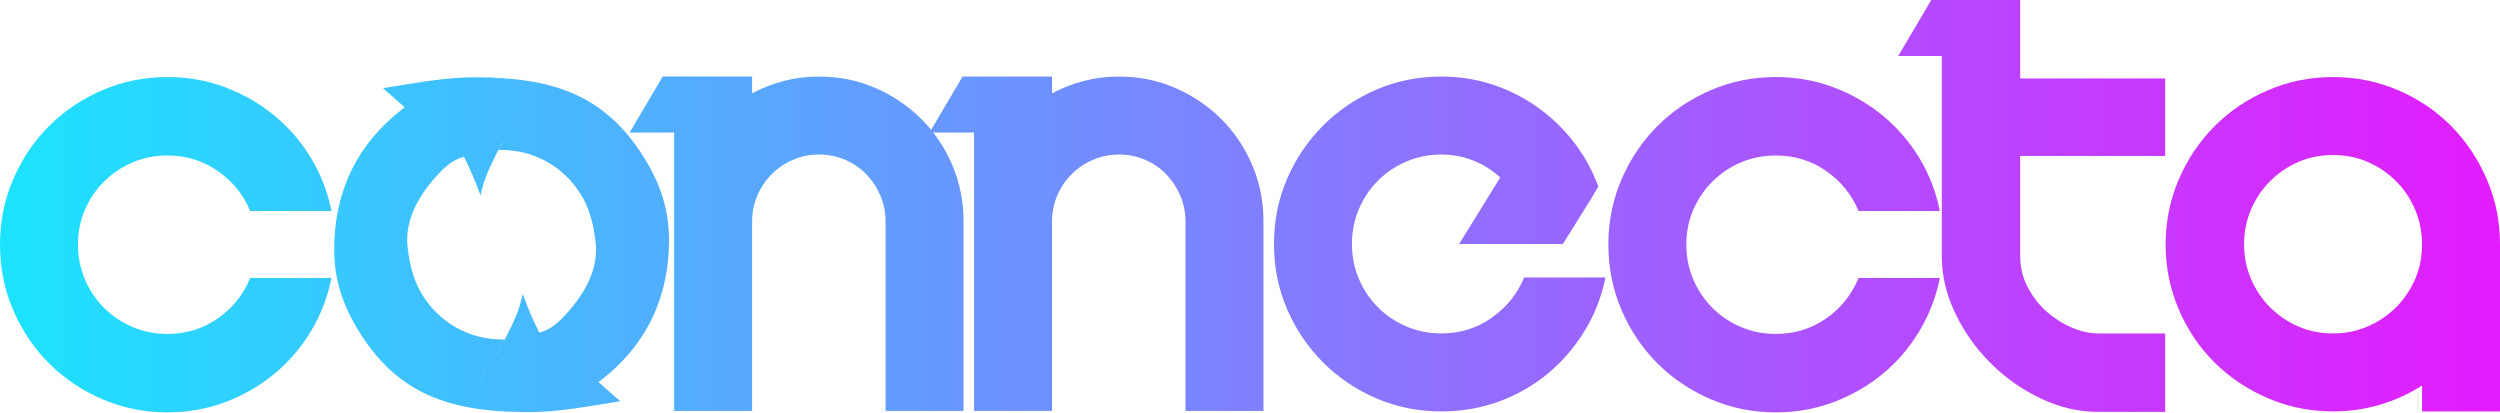
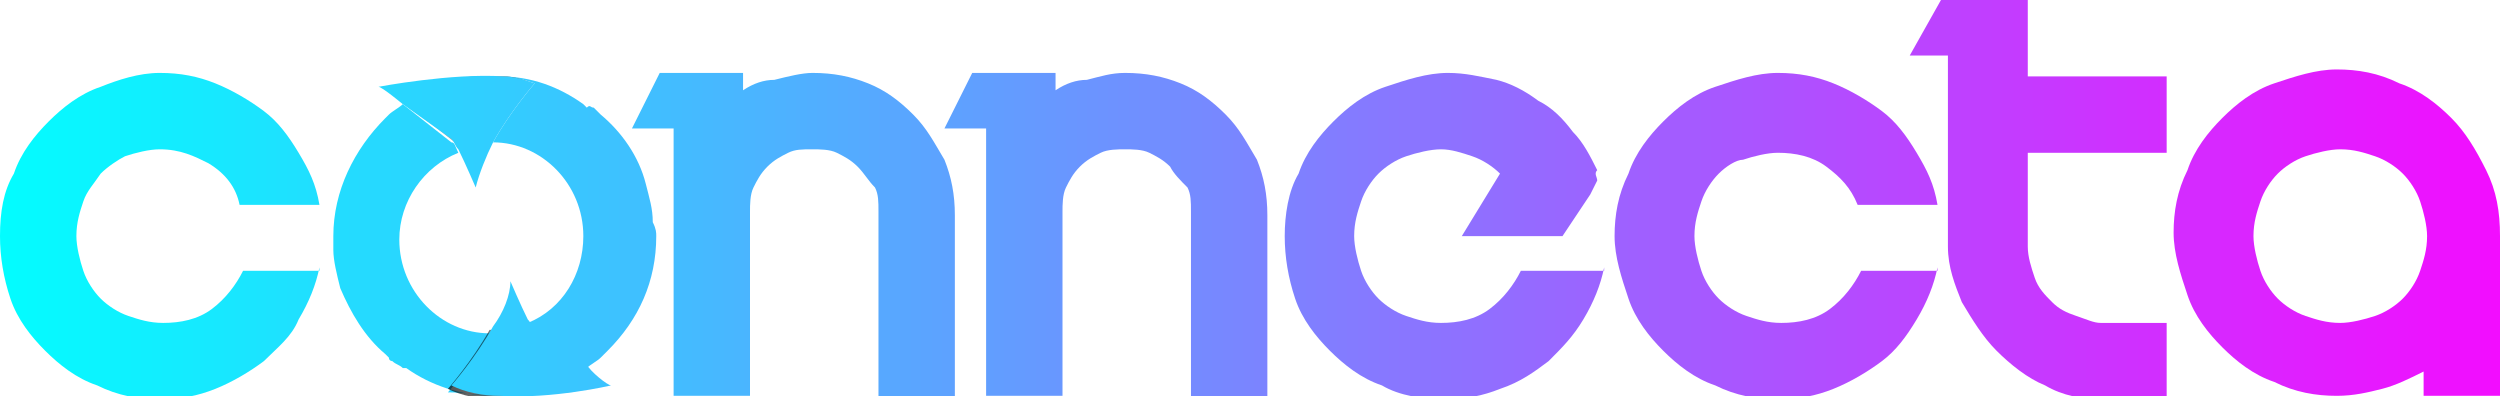
- <svg xmlns="http://www.w3.org/2000/svg" xmlns:xlink="http://www.w3.org/1999/xlink" xml:space="preserve" width="21.223mm" height="3.501mm" version="1.1" style="shape-rendering:geometricPrecision; text-rendering:geometricPrecision; image-rendering:optimizeQuality; fill-rule:evenodd; clip-rule:evenodd" viewBox="0 0 390998 64490">
-   <defs>
-     <style type="text/css">
-    
-     .fil8 {fill:url(#id0)}
-     .fil0 {fill:url(#id1)}
-     .fil5 {fill:url(#id2)}
-     .fil3 {fill:url(#id3)}
-     .fil7 {fill:url(#id4)}
-     .fil4 {fill:url(#id5)}
-     .fil1 {fill:url(#id6)}
-     .fil2 {fill:url(#id7)}
-     .fil6 {fill:url(#id8)}
-    
-   </style>
-     <linearGradient id="id0" gradientUnits="userSpaceOnUse" x1="445252" y1="32245.7" x2="-54251.9" y2="32245.7">
-       <stop offset="0" style="stop-opacity:1; stop-color:fuchsia" />
-       <stop offset="1" style="stop-opacity:1; stop-color:aqua" />
+ <svg xmlns="http://www.w3.org/2000/svg" version="1.1" id="Camada_1" x="0px" y="0px" viewBox="0 0 72 11.4" enable-background="new 0 0 72 11.4" xml:space="preserve">
+   <g>
+     <linearGradient id="C_2_" gradientUnits="userSpaceOnUse" x1="-0.577" y1="6.797" x2="75.786" y2="6.725">
+       <stop offset="0" style="stop-color:#00FFFF" />
+       <stop offset="1" style="stop-color:#FF00FF" />
    </linearGradient>
-     <linearGradient id="id1" gradientUnits="userSpaceOnUse" xlink:href="#id0" x1="445252" y1="32245.7" x2="-54251.9" y2="32245.7">
-   </linearGradient>
-     <linearGradient id="id2" gradientUnits="userSpaceOnUse" xlink:href="#id0" x1="445252" y1="32245.7" x2="-54251.9" y2="32245.7">
-   </linearGradient>
-     <linearGradient id="id3" gradientUnits="userSpaceOnUse" xlink:href="#id0" x1="445252" y1="32245.7" x2="-54251.9" y2="32245.7">
-   </linearGradient>
-     <linearGradient id="id4" gradientUnits="userSpaceOnUse" xlink:href="#id0" x1="445252" y1="32245.7" x2="-54251.9" y2="32245.7">
-   </linearGradient>
-     <linearGradient id="id5" gradientUnits="userSpaceOnUse" xlink:href="#id0" x1="445252" y1="32245.7" x2="-54251.9" y2="32245.7">
-   </linearGradient>
-     <linearGradient id="id6" gradientUnits="userSpaceOnUse" xlink:href="#id0" x1="445252" y1="32245.7" x2="-54251.9" y2="32245.7">
-   </linearGradient>
-     <linearGradient id="id7" gradientUnits="userSpaceOnUse" xlink:href="#id0" x1="445252" y1="32245.7" x2="-54251.9" y2="32245.7">
-   </linearGradient>
-     <linearGradient id="id8" gradientUnits="userSpaceOnUse" xlink:href="#id0" x1="445252" y1="32245.7" x2="-54251.9" y2="32245.7">
-   </linearGradient>
-   </defs>
-   <g id="Camada_x0020_1">
-     <g id="_1206186896">
-       <path class="fil0" d="M51846 43467c-599,2992 -1671,5772 -3217,8340 -1547,2570 -3454,4790 -5724,6660 -2269,1870 -4825,3342 -7667,4414 -2843,1072 -5861,1609 -9053,1609 -3591,0 -6983,-688 -10175,-2058 -3191,-1371 -5973,-3243 -8342,-5612 -2370,-2369 -4239,-5149 -5610,-8342 -1373,-3191 -2058,-6608 -2058,-10249 0,-3590 685,-6982 2058,-10175 1371,-3190 3240,-5972 5610,-8341 2369,-2370 5151,-4240 8342,-5610 3192,-1373 6584,-2058 10175,-2058 3192,0 6210,536 9053,1608 2842,1072 5398,2544 7667,4414 2270,1870 4177,4077 5724,6622 1546,2544 2618,5311 3217,8303l-12717 0c-1049,-2543 -2733,-4626 -5052,-6246 -2319,-1621 -4950,-2431 -7892,-2431 -1946,0 -3766,361 -5461,1085 -1697,722 -3180,1719 -4453,2992 -1271,1271 -2268,2743 -2992,4414 -722,1671 -1085,3478 -1085,5423 0,1946 363,3766 1085,5461 724,1697 1721,3180 2992,4453 1273,1271 2756,2268 4453,2992 1695,724 3515,1085 5461,1085 2942,0 5573,-811 7892,-2432 2319,-1621 4003,-3729 5052,-6321l12717 0z" />
-       <path class="fil1" d="M128102 11969c3143,0 6085,599 8829,1797 2743,1197 5136,2818 7181,4861 2045,2045 3653,4440 4827,7184 1171,2743 1757,5685 1757,8828l0 29626 -12194 0 0 -29626c0,-1446 -275,-2806 -824,-4077 -549,-1273 -1284,-2382 -2207,-3329 -923,-949 -2019,-1697 -3292,-2246 -1271,-549 -2631,-822 -4077,-822 -1446,0 -2806,273 -4077,822 -1271,549 -2382,1297 -3329,2246 -949,947 -1697,2056 -2246,3329 -547,1271 -821,2631 -821,4077l0 1721 0 27905 -12196 0 0 -27905 0 -1721 0 -13917 -6957 0 5162 -8753 1795 0 6958 0 5238 0 0 2620c1595,-849 3266,-1498 5011,-1945 1746,-450 3567,-675 5462,-675z" />
-       <path class="fil2" d="M175011 11969c3141,0 6085,599 8828,1797 2743,1197 5136,2818 7181,4861 2045,2045 3654,4440 4825,7184 1174,2743 1760,5685 1760,8828l0 29626 -12196 0 0 -29626c0,-1446 -275,-2806 -822,-4077 -549,-1273 -1284,-2382 -2207,-3329 -923,-949 -2021,-1697 -3292,-2246 -1271,-549 -2631,-822 -4077,-822 -1446,0 -2806,273 -4077,822 -1273,549 -2382,1297 -3331,2246 -947,947 -1695,2056 -2244,3329 -549,1271 -822,2631 -822,4077l0 1721 0 27905 -12196 0 0 -27905 0 -1721 0 -13917 -6958 0 5162 -8753 1796 0 6959 0 5237 0 0 2620c1596,-849 3267,-1498 5011,-1945 1747,-450 3567,-675 5463,-675z" />
-       <path class="fil3" d="M251096 43392c-599,2991 -1684,5773 -3254,8342 -1571,2568 -3480,4788 -5724,6658 -2244,1870 -4788,3329 -7631,4377 -2842,1046 -5860,1571 -9053,1571 -3640,0 -7045,-687 -10211,-2057 -3167,-1373 -5936,-3243 -8305,-5612 -2368,-2369 -4240,-5136 -5610,-8303 -1373,-3169 -2058,-6572 -2058,-10214 0,-3640 685,-7045 2058,-10212 1370,-3167 3242,-5934 5610,-8303 2369,-2369 5138,-4239 8305,-5612 3166,-1370 6571,-2058 10211,-2058 2694,0 5262,387 7707,1161 2443,772 4699,1857 6770,3254 2071,1396 3915,3054 5536,4976 1622,1919 2931,4027 3928,6321 249,549 450,1048 599,1495l-1198 2021 -4338 6957 -16235 0 6434 -10398c-1248,-1148 -2657,-2032 -4228,-2657 -1570,-622 -3228,-934 -4975,-934 -1945,0 -3765,361 -5460,1084 -1697,724 -3180,1720 -4453,2993 -1271,1272 -2268,2755 -2992,4451 -724,1695 -1085,3517 -1085,5461 0,1945 361,3766 1085,5462 724,1695 1721,3180 2992,4451 1273,1272 2756,2270 4453,2992 1695,724 3515,1085 5460,1085 2943,0 5573,-821 7893,-2468 2319,-1645 4003,-3740 5050,-6284l12719 0z" />
-       <path class="fil4" d="M303391 43467c-599,2992 -1671,5772 -3216,8340 -1548,2570 -3455,4790 -5724,6660 -2270,1870 -4825,3342 -7668,4414 -2843,1072 -5860,1609 -9053,1609 -3591,0 -6982,-688 -10175,-2058 -3191,-1371 -5973,-3243 -8342,-5612 -2369,-2369 -4239,-5149 -5610,-8342 -1372,-3191 -2058,-6608 -2058,-10249 0,-3590 686,-6982 2058,-10175 1371,-3190 3241,-5972 5610,-8341 2369,-2370 5151,-4240 8342,-5610 3193,-1373 6584,-2058 10175,-2058 3193,0 6210,536 9053,1608 2843,1072 5398,2544 7668,4414 2269,1870 4176,4077 5724,6622 1545,2544 2617,5311 3216,8303l-12717 0c-1048,-2543 -2732,-4626 -5052,-6246 -2319,-1621 -4950,-2431 -7892,-2431 -1946,0 -3766,361 -5463,1085 -1694,722 -3178,1719 -4451,2992 -1271,1271 -2267,2743 -2991,4414 -723,1671 -1086,3478 -1086,5423 0,1946 363,3766 1086,5461 724,1697 1720,3180 2991,4453 1273,1271 2757,2268 4451,2992 1697,724 3517,1085 5463,1085 2942,0 5573,-811 7892,-2432 2320,-1621 4004,-3729 5052,-6321l12717 0z" />
-       <path class="fil5" d="M315959 24388l0 15638c0,1794 400,3441 1198,4937 799,1496 1796,2767 2994,3815 1195,1047 2505,1870 3927,2469 1421,599 2780,897 4077,897l10474 0 0 12270 -10474 0c-3043,0 -6035,-698 -8977,-2095 -2944,-1396 -5562,-3242 -7856,-5536 -2295,-2293 -4139,-4900 -5536,-7818 -1396,-2917 -2095,-5898 -2095,-8939l0 -31273 -6809 0 5162 -8753 8829 0 5086 0 0 12270 22670 0 0 12118 -22670 0z" />
-       <path class="fil6" d="M390998 38305l0 26035 -12194 0 0 -4040c-2045,1297 -4239,2294 -6585,2992 -2343,698 -4788,1048 -7330,1048 -3593,0 -6982,-687 -10175,-2057 -3193,-1373 -5973,-3230 -8342,-5575 -2369,-2344 -4239,-5111 -5612,-8304 -1370,-3192 -2058,-6584 -2058,-10175 0,-3590 688,-6982 2058,-10175 1373,-3190 3243,-5972 5612,-8341 2369,-2370 5149,-4240 8342,-5610 3193,-1373 6582,-2058 10175,-2058 3591,0 6982,685 10175,2058 3191,1370 5960,3240 8303,5610 2344,2369 4202,5151 5575,8341 1371,3193 2056,6585 2056,10175l0 76zm-26109 13839c1896,0 3690,-361 5387,-1085 1695,-722 3178,-1720 4451,-2992 1271,-1271 2269,-2743 2992,-4414 724,-1671 1085,-3478 1085,-5424 0,-1945 -361,-3765 -1085,-5462 -723,-1695 -1721,-3178 -2992,-4451 -1273,-1271 -2743,-2268 -4414,-2992 -1671,-724 -3479,-1085 -5424,-1085 -1946,0 -3753,361 -5424,1085 -1673,724 -3143,1721 -4414,2992 -1273,1273 -2270,2756 -2994,4451 -722,1697 -1085,3517 -1085,5462 0,1896 363,3691 1085,5387 724,1695 1721,3180 2994,4451 1271,1272 2741,2270 4414,2992 1671,724 3478,1085 5424,1085z" />
-       <path class="fil7" d="M78824 53104c-158,0 124,0 0,0zm-10088 -26085c1461,-1549 2587,-2165 3836,-2500 1162,2384 1661,3567 2500,5824 26,70 53,141 79,215 15,-64 28,-127 40,-191 500,-2301 1340,-4151 2537,-6487 1962,-3828 4689,-7487 7130,-10396 -9687,-2419 -15133,-1297 -24954,302l3397 2995c-8087,6093 -11009,14007 -11033,22150 -13,4776 1343,8854 3940,13009 6043,9672 14085,12364 25542,12513 -3469,-135 -6417,-676 -9302,-1563 2699,-3774 4680,-6193 6500,-9786 -57,0 -98,0 -124,0 -12,0 98,0 -51,0 -149,0 -291,-3 -927,-33 -5368,-247 -9814,-3263 -12223,-7706 -1071,-1972 -1601,-4365 -1872,-6684 -525,-4512 2001,-8493 4985,-11662z" />
-       <path class="fil8" d="M78082 23430c158,0 -123,0 0,0zm10087 26085c-1459,1550 -2585,2165 -3834,2500 -1163,-2384 -1662,-3566 -2500,-5823 -28,-70 -54,-142 -81,-216 -13,65 -26,127 -41,190 -499,2301 -1337,4151 -2537,6489 -1962,3828 -4686,7485 -7127,10396 9684,2419 15132,1297 24953,-302l-3397 -2998c8086,-6090 11010,-14005 11032,-22150 13,-4773 -1341,-8852 -3939,-13008 -6045,-9670 -14084,-12362 -25543,-12511 3469,134 6416,676 9301,1562 -2699,3775 -4677,6194 -6497,9786 57,0 95,0 123,0 13,0 -99,0 50,0 151,0 293,4 928,33 5369,246 9814,3263 12224,7707 1070,1971 1601,4364 1870,6684 525,4510 -2001,8493 -4985,11661z" />
+     <path id="C" fill="url(#C_2_)" d="M9.2,7.7c-0.1,0.5-0.3,1-0.6,1.5C8.4,9.7,8,10,7.6,10.4c-0.4,0.3-0.9,0.6-1.4,0.8   c-0.5,0.2-1,0.3-1.6,0.3c-0.6,0-1.2-0.1-1.8-0.4c-0.6-0.2-1.1-0.6-1.5-1c-0.4-0.4-0.8-0.9-1-1.5C0.1,8,0,7.4,0,6.8   C0,6.1,0.1,5.5,0.4,5c0.2-0.6,0.6-1.1,1-1.5c0.4-0.4,0.9-0.8,1.5-1C3.4,2.3,4,2.1,4.6,2.1c0.6,0,1.1,0.1,1.6,0.3   c0.5,0.2,1,0.5,1.4,0.8c0.4,0.3,0.7,0.7,1,1.2c0.3,0.5,0.5,0.9,0.6,1.5H6.9C6.8,5.4,6.5,5,6,4.7C5.6,4.5,5.2,4.3,4.6,4.3   c-0.3,0-0.7,0.1-1,0.2C3.4,4.6,3.1,4.8,2.9,5C2.7,5.3,2.5,5.5,2.4,5.8c-0.1,0.3-0.2,0.6-0.2,1c0,0.3,0.1,0.7,0.2,1   c0.1,0.3,0.3,0.6,0.5,0.8c0.2,0.2,0.5,0.4,0.8,0.5c0.3,0.1,0.6,0.2,1,0.2c0.5,0,1-0.1,1.4-0.4c0.4-0.3,0.7-0.7,0.9-1.1H9.2z" />
+     <linearGradient id="N_2_" gradientUnits="userSpaceOnUse" x1="-0.577" y1="6.788" x2="75.786" y2="6.716">
+       <stop offset="0" style="stop-color:#00FFFF" />
+       <stop offset="1" style="stop-color:#FF00FF" />
+     </linearGradient>
+     <path id="N" fill="url(#N_2_)" d="M23.4,2.1c0.6,0,1.1,0.1,1.6,0.3c0.5,0.2,0.9,0.5,1.3,0.9c0.4,0.4,0.6,0.8,0.9,1.3   c0.2,0.5,0.3,1,0.3,1.6v5.3h-2.2V6.1c0-0.3,0-0.5-0.1-0.7C25,5.2,24.9,5,24.7,4.8c-0.2-0.2-0.4-0.3-0.6-0.4   c-0.2-0.1-0.5-0.1-0.7-0.1c-0.3,0-0.5,0-0.7,0.1s-0.4,0.2-0.6,0.4c-0.2,0.2-0.3,0.4-0.4,0.6c-0.1,0.2-0.1,0.5-0.1,0.7v0.3v5h-2.2   v-5V6.1V3.7h-1.2L19,2.1h0.3h1.2h0.9v0.5c0.3-0.2,0.6-0.3,0.9-0.3C22.7,2.2,23.1,2.1,23.4,2.1z" />
+     <linearGradient id="N_3_" gradientUnits="userSpaceOnUse" x1="-0.577" y1="6.797" x2="75.786" y2="6.725">
+       <stop offset="0" style="stop-color:#00FFFF" />
+       <stop offset="1" style="stop-color:#FF00FF" />
+     </linearGradient>
+     <path id="N_1_" fill="url(#N_3_)" d="M32.4,2.1c0.6,0,1.1,0.1,1.6,0.3c0.5,0.2,0.9,0.5,1.3,0.9c0.4,0.4,0.6,0.8,0.9,1.3   c0.2,0.5,0.3,1,0.3,1.6v5.3h-2.2V6.1c0-0.3,0-0.5-0.1-0.7C34,5.2,33.8,5,33.7,4.8c-0.2-0.2-0.4-0.3-0.6-0.4s-0.5-0.1-0.7-0.1   s-0.5,0-0.7,0.1c-0.2,0.1-0.4,0.2-0.6,0.4c-0.2,0.2-0.3,0.4-0.4,0.6c-0.1,0.2-0.1,0.5-0.1,0.7v0.3v5h-2.2v-5V6.1V3.7h-1.2L28,2.1   h0.3h1.2h0.9v0.5c0.3-0.2,0.6-0.3,0.9-0.3C31.7,2.2,32,2.1,32.4,2.1z" />
+     <linearGradient id="E_1_" gradientUnits="userSpaceOnUse" x1="-0.577" y1="6.812" x2="75.786" y2="6.74">
+       <stop offset="0" style="stop-color:#00FFFF" />
+       <stop offset="1" style="stop-color:#FF00FF" />
+     </linearGradient>
+     <path id="E" fill="url(#E_1_)" d="M46.2,7.7c-0.1,0.5-0.3,1-0.6,1.5c-0.3,0.5-0.6,0.8-1,1.2c-0.4,0.3-0.8,0.6-1.4,0.8   c-0.5,0.2-1,0.3-1.6,0.3c-0.6,0-1.3-0.1-1.8-0.4c-0.6-0.2-1.1-0.6-1.5-1c-0.4-0.4-0.8-0.9-1-1.5C37.1,8,37,7.4,37,6.8   c0-0.6,0.1-1.3,0.4-1.8c0.2-0.6,0.6-1.1,1-1.5c0.4-0.4,0.9-0.8,1.5-1c0.6-0.2,1.2-0.4,1.8-0.4c0.5,0,0.9,0.1,1.4,0.2   c0.4,0.1,0.8,0.3,1.2,0.6c0.4,0.2,0.7,0.5,1,0.9c0.3,0.3,0.5,0.7,0.7,1.1C45.9,5,46,5.1,46,5.2l-0.2,0.4L45,6.8h-2.9l1.1-1.8   c-0.2-0.2-0.5-0.4-0.8-0.5c-0.3-0.1-0.6-0.2-0.9-0.2c-0.3,0-0.7,0.1-1,0.2c-0.3,0.1-0.6,0.3-0.8,0.5c-0.2,0.2-0.4,0.5-0.5,0.8   c-0.1,0.3-0.2,0.6-0.2,1c0,0.3,0.1,0.7,0.2,1c0.1,0.3,0.3,0.6,0.5,0.8c0.2,0.2,0.5,0.4,0.8,0.5c0.3,0.1,0.6,0.2,1,0.2   c0.5,0,1-0.1,1.4-0.4c0.4-0.3,0.7-0.7,0.9-1.1H46.2z" />
+     <linearGradient id="C_3_" gradientUnits="userSpaceOnUse" x1="-0.577" y1="6.841" x2="75.786" y2="6.769">
+       <stop offset="0" style="stop-color:#00FFFF" />
+       <stop offset="1" style="stop-color:#FF00FF" />
+     </linearGradient>
+     <path id="C_1_" fill="url(#C_3_)" d="M55.8,7.7c-0.1,0.5-0.3,1-0.6,1.5c-0.3,0.5-0.6,0.9-1,1.2c-0.4,0.3-0.9,0.6-1.4,0.8   c-0.5,0.2-1,0.3-1.6,0.3c-0.6,0-1.2-0.1-1.8-0.4c-0.6-0.2-1.1-0.6-1.5-1c-0.4-0.4-0.8-0.9-1-1.5c-0.2-0.6-0.4-1.2-0.4-1.8   c0-0.6,0.1-1.2,0.4-1.8c0.2-0.6,0.6-1.1,1-1.5c0.4-0.4,0.9-0.8,1.5-1c0.6-0.2,1.2-0.4,1.8-0.4c0.6,0,1.1,0.1,1.6,0.3s1,0.5,1.4,0.8   c0.4,0.3,0.7,0.7,1,1.2c0.3,0.5,0.5,0.9,0.6,1.5h-2.3c-0.2-0.5-0.5-0.8-0.9-1.1c-0.4-0.3-0.9-0.4-1.4-0.4c-0.3,0-0.7,0.1-1,0.2   C50,4.6,49.7,4.8,49.5,5c-0.2,0.2-0.4,0.5-0.5,0.8c-0.1,0.3-0.2,0.6-0.2,1c0,0.3,0.1,0.7,0.2,1c0.1,0.3,0.3,0.6,0.5,0.8   c0.2,0.2,0.5,0.4,0.8,0.5c0.3,0.1,0.6,0.2,1,0.2c0.5,0,1-0.1,1.4-0.4c0.4-0.3,0.7-0.7,0.9-1.1H55.8z" />
+     <linearGradient id="T_1_" gradientUnits="userSpaceOnUse" x1="-0.578" y1="5.773" x2="75.785" y2="5.701">
+       <stop offset="0" style="stop-color:#00FFFF" />
+       <stop offset="1" style="stop-color:#FF00FF" />
+     </linearGradient>
+     <path id="T" fill="url(#T_1_)" d="M58.4,4.3v2.8c0,0.3,0.1,0.6,0.2,0.9c0.1,0.3,0.3,0.5,0.5,0.7c0.2,0.2,0.4,0.3,0.7,0.4   c0.3,0.1,0.5,0.2,0.7,0.2h1.9v2.2h-1.9c-0.5,0-1.1-0.1-1.6-0.4c-0.5-0.2-1-0.6-1.4-1c-0.4-0.4-0.7-0.9-1-1.4   c-0.2-0.5-0.4-1-0.4-1.6V1.6H55L55.9,0h1.6h0.9v2.2h4v2.2H58.4z" />
+     <linearGradient id="A_1_" gradientUnits="userSpaceOnUse" x1="-0.577" y1="6.846" x2="75.786" y2="6.773">
+       <stop offset="0" style="stop-color:#00FFFF" />
+       <stop offset="1" style="stop-color:#FF00FF" />
+     </linearGradient>
+     <path id="A" fill="url(#A_1_)" d="M72,6.8v4.6h-2.2v-0.7c-0.4,0.2-0.8,0.4-1.2,0.5c-0.4,0.1-0.8,0.2-1.3,0.2   c-0.6,0-1.2-0.1-1.8-0.4c-0.6-0.2-1.1-0.6-1.5-1c-0.4-0.4-0.8-0.9-1-1.5c-0.2-0.6-0.4-1.2-0.4-1.8c0-0.6,0.1-1.2,0.4-1.8   c0.2-0.6,0.6-1.1,1-1.5c0.4-0.4,0.9-0.8,1.5-1c0.6-0.2,1.2-0.4,1.8-0.4c0.6,0,1.2,0.1,1.8,0.4c0.6,0.2,1.1,0.6,1.5,1   c0.4,0.4,0.7,0.9,1,1.5C71.9,5.5,72,6.1,72,6.8L72,6.8z M67.4,9.3c0.3,0,0.7-0.1,1-0.2c0.3-0.1,0.6-0.3,0.8-0.5   c0.2-0.2,0.4-0.5,0.5-0.8c0.1-0.3,0.2-0.6,0.2-1c0-0.3-0.1-0.7-0.2-1c-0.1-0.3-0.3-0.6-0.5-0.8c-0.2-0.2-0.5-0.4-0.8-0.5   c-0.3-0.1-0.6-0.2-1-0.2c-0.3,0-0.7,0.1-1,0.2c-0.3,0.1-0.6,0.3-0.8,0.5c-0.2,0.2-0.4,0.5-0.5,0.8c-0.1,0.3-0.2,0.6-0.2,1   c0,0.3,0.1,0.7,0.2,1c0.1,0.3,0.3,0.6,0.5,0.8c0.2,0.2,0.5,0.4,0.8,0.5C66.7,9.2,67,9.3,67.4,9.3z" />
+     <g>
+       <g>
+         <linearGradient id="SVGID_1_" gradientUnits="userSpaceOnUse" x1="-0.576" y1="7.22" x2="75.786" y2="7.148">
+           <stop offset="0" style="stop-color:#00FFFF" />
+           <stop offset="1" style="stop-color:#FF00FF" />
+         </linearGradient>
+         <path fill="url(#SVGID_1_)" d="M14.4,11.4c-0.1,0-0.1,0-0.2,0c-0.9,0-1.8-0.3-2.5-0.8c0,0,0,0-0.1,0c-0.1-0.1-0.2-0.1-0.3-0.2     c0,0-0.1,0-0.1-0.1c0,0,0,0,0,0c0,0-0.1-0.1-0.1-0.1c-0.6-0.5-1-1.2-1.3-1.9c0,0,0,0,0,0C9.7,7.9,9.6,7.5,9.6,7.2c0,0,0,0,0,0     c0-0.1,0-0.2,0-0.4c0-1.3,0.6-2.5,1.5-3.4c0,0,0.1-0.1,0.1-0.1c0,0,0,0,0,0c0.1-0.1,0.3-0.2,0.4-0.3L13,4.1     c0.1,0,0.1,0.1,0.2,0.3c-1,0.4-1.7,1.4-1.7,2.5c0,1.5,1.2,2.7,2.6,2.7c0,0,0,0,0,0c0,0,0,0,0,0c-0.5,0.9-1.2,1.7-1.2,1.7     C13.4,11.3,13.9,11.4,14.4,11.4z" />
+         <linearGradient id="SVGID_2_" gradientUnits="userSpaceOnUse" x1="-0.577" y1="6.386" x2="75.785" y2="6.314">
+           <stop offset="0" style="stop-color:#00FFFF" />
+           <stop offset="1" style="stop-color:#FF00FF" />
+         </linearGradient>
+         <path fill="url(#SVGID_2_)" d="M18.9,6.8c0,1.3-0.5,2.4-1.4,3.3c0,0-0.1,0.1-0.1,0.1c0,0-0.1,0.1-0.1,0.1     c-0.1,0.1-0.3,0.2-0.4,0.3c0,0,0,0,0,0l-1.5-1.1c0,0-0.1-0.1-0.2-0.2c1-0.4,1.6-1.4,1.6-2.5c0-1.5-1.2-2.7-2.6-2.7c0,0,0,0,0,0     c0,0,0,0,0,0h0c0.5-0.9,1.2-1.7,1.2-1.7c-0.3-0.1-0.6-0.2-1-0.2c0.9,0,1.7,0.3,2.4,0.8c0,0,0.1,0.1,0.1,0.1C17,3,17,3.1,17.1,3.1     c0.1,0.1,0.1,0.1,0.2,0.2c0.6,0.5,1.1,1.2,1.3,2c0,0,0,0,0,0c0.1,0.4,0.2,0.7,0.2,1.1c0,0,0,0,0,0C18.9,6.6,18.9,6.7,18.9,6.8z" />
+         <linearGradient id="SVGID_3_" gradientUnits="userSpaceOnUse" x1="11.634" y1="3.203" x2="15.719" y2="3.203">
+           <stop offset="0" style="stop-color:#000000;stop-opacity:0.2" />
+           <stop offset="1" style="stop-color:#000000;stop-opacity:0.7" />
+         </linearGradient>
+         <path fill="url(#SVGID_3_)" d="M11.7,3l1.4,1.1c0,0,0.1,0.1,0.2,0.2c0.3-0.1,0.6-0.2,0.8-0.2c0,0,0,0,0,0c0,0,0,0,0,0     c0,0,0,0,0,0c0,0,0,0,0,0c0,0,0,0,0,0c0.5-0.9,1.2-1.7,1.2-1.7c-0.2-0.1-0.5-0.2-0.8-0.2c-0.1,0-0.3,0-0.4,0c-0.1,0-0.2,0-0.3,0     c0,0,0,0,0,0c0,0,0,0,0,0c0,0,0,0,0,0c0,0,0,0,0,0C13,2.2,12.3,2.5,11.7,3C11.7,2.9,11.7,3,11.7,3z" />
+         <linearGradient id="SVGID_4_" gradientUnits="userSpaceOnUse" x1="-0.58" y1="3.765" x2="75.783" y2="3.693">
+           <stop offset="0" style="stop-color:#00FFFF" />
+           <stop offset="1" style="stop-color:#FF00FF" />
+         </linearGradient>
+         <path fill="url(#SVGID_4_)" d="M15.4,2.4c0,0-0.7,0.8-1.2,1.7c-0.2,0.4-0.4,0.9-0.5,1.3c0,0-0.3-0.7-0.5-1.1     c-0.1-0.1-0.1-0.2-0.2-0.3L11.6,3l0,0c0,0-0.6-0.5-0.7-0.5c0,0,2.1-0.4,3.6-0.3C14.8,2.2,15.1,2.3,15.4,2.4z" />
+         <linearGradient id="SVGID_5_" gradientUnits="userSpaceOnUse" x1="16.869" y1="10.376" x2="12.694" y2="10.376">
+           <stop offset="0" style="stop-color:#000000;stop-opacity:0.2" />
+           <stop offset="1" style="stop-color:#000000;stop-opacity:0.7" />
+         </linearGradient>
+         <path fill="url(#SVGID_5_)" d="M16.7,10.6l-1.4-1.1c0,0-0.1-0.1-0.2-0.2c-0.3,0.1-0.6,0.2-0.9,0.2c0,0,0,0,0,0c0,0,0,0,0,0     c0,0,0,0-0.1,0c0,0,0,0,0,0c0,0,0,0,0,0c-0.5,0.9-1.2,1.7-1.2,1.7c0.4,0.2,0.9,0.3,1.5,0.3c0.1,0,0.1,0,0.2,0h0c0,0,0,0,0,0     c0,0,0,0,0,0c0,0,0,0,0,0c0,0,0,0,0,0C15.4,11.4,16.2,11.1,16.7,10.6C16.8,10.6,16.7,10.6,16.7,10.6z" />
+         <linearGradient id="SVGID_6_" gradientUnits="userSpaceOnUse" x1="-0.574" y1="9.818" x2="75.789" y2="9.745">
+           <stop offset="0" style="stop-color:#00FFFF" />
+           <stop offset="1" style="stop-color:#FF00FF" />
+         </linearGradient>
+         <path fill="url(#SVGID_6_)" d="M17.6,11.1c0,0-1.7,0.4-3.2,0.3c-0.5,0-1-0.1-1.4-0.3c0,0,0.7-0.8,1.2-1.7     c0.3-0.4,0.5-0.9,0.5-1.3c0,0,0.3,0.7,0.5,1.1c0.1,0.1,0.1,0.2,0.2,0.2l1.5,1.1c0,0,0,0,0,0C17,10.7,17.5,11.1,17.6,11.1z" />
+       </g>
    </g>
  </g>
</svg>
